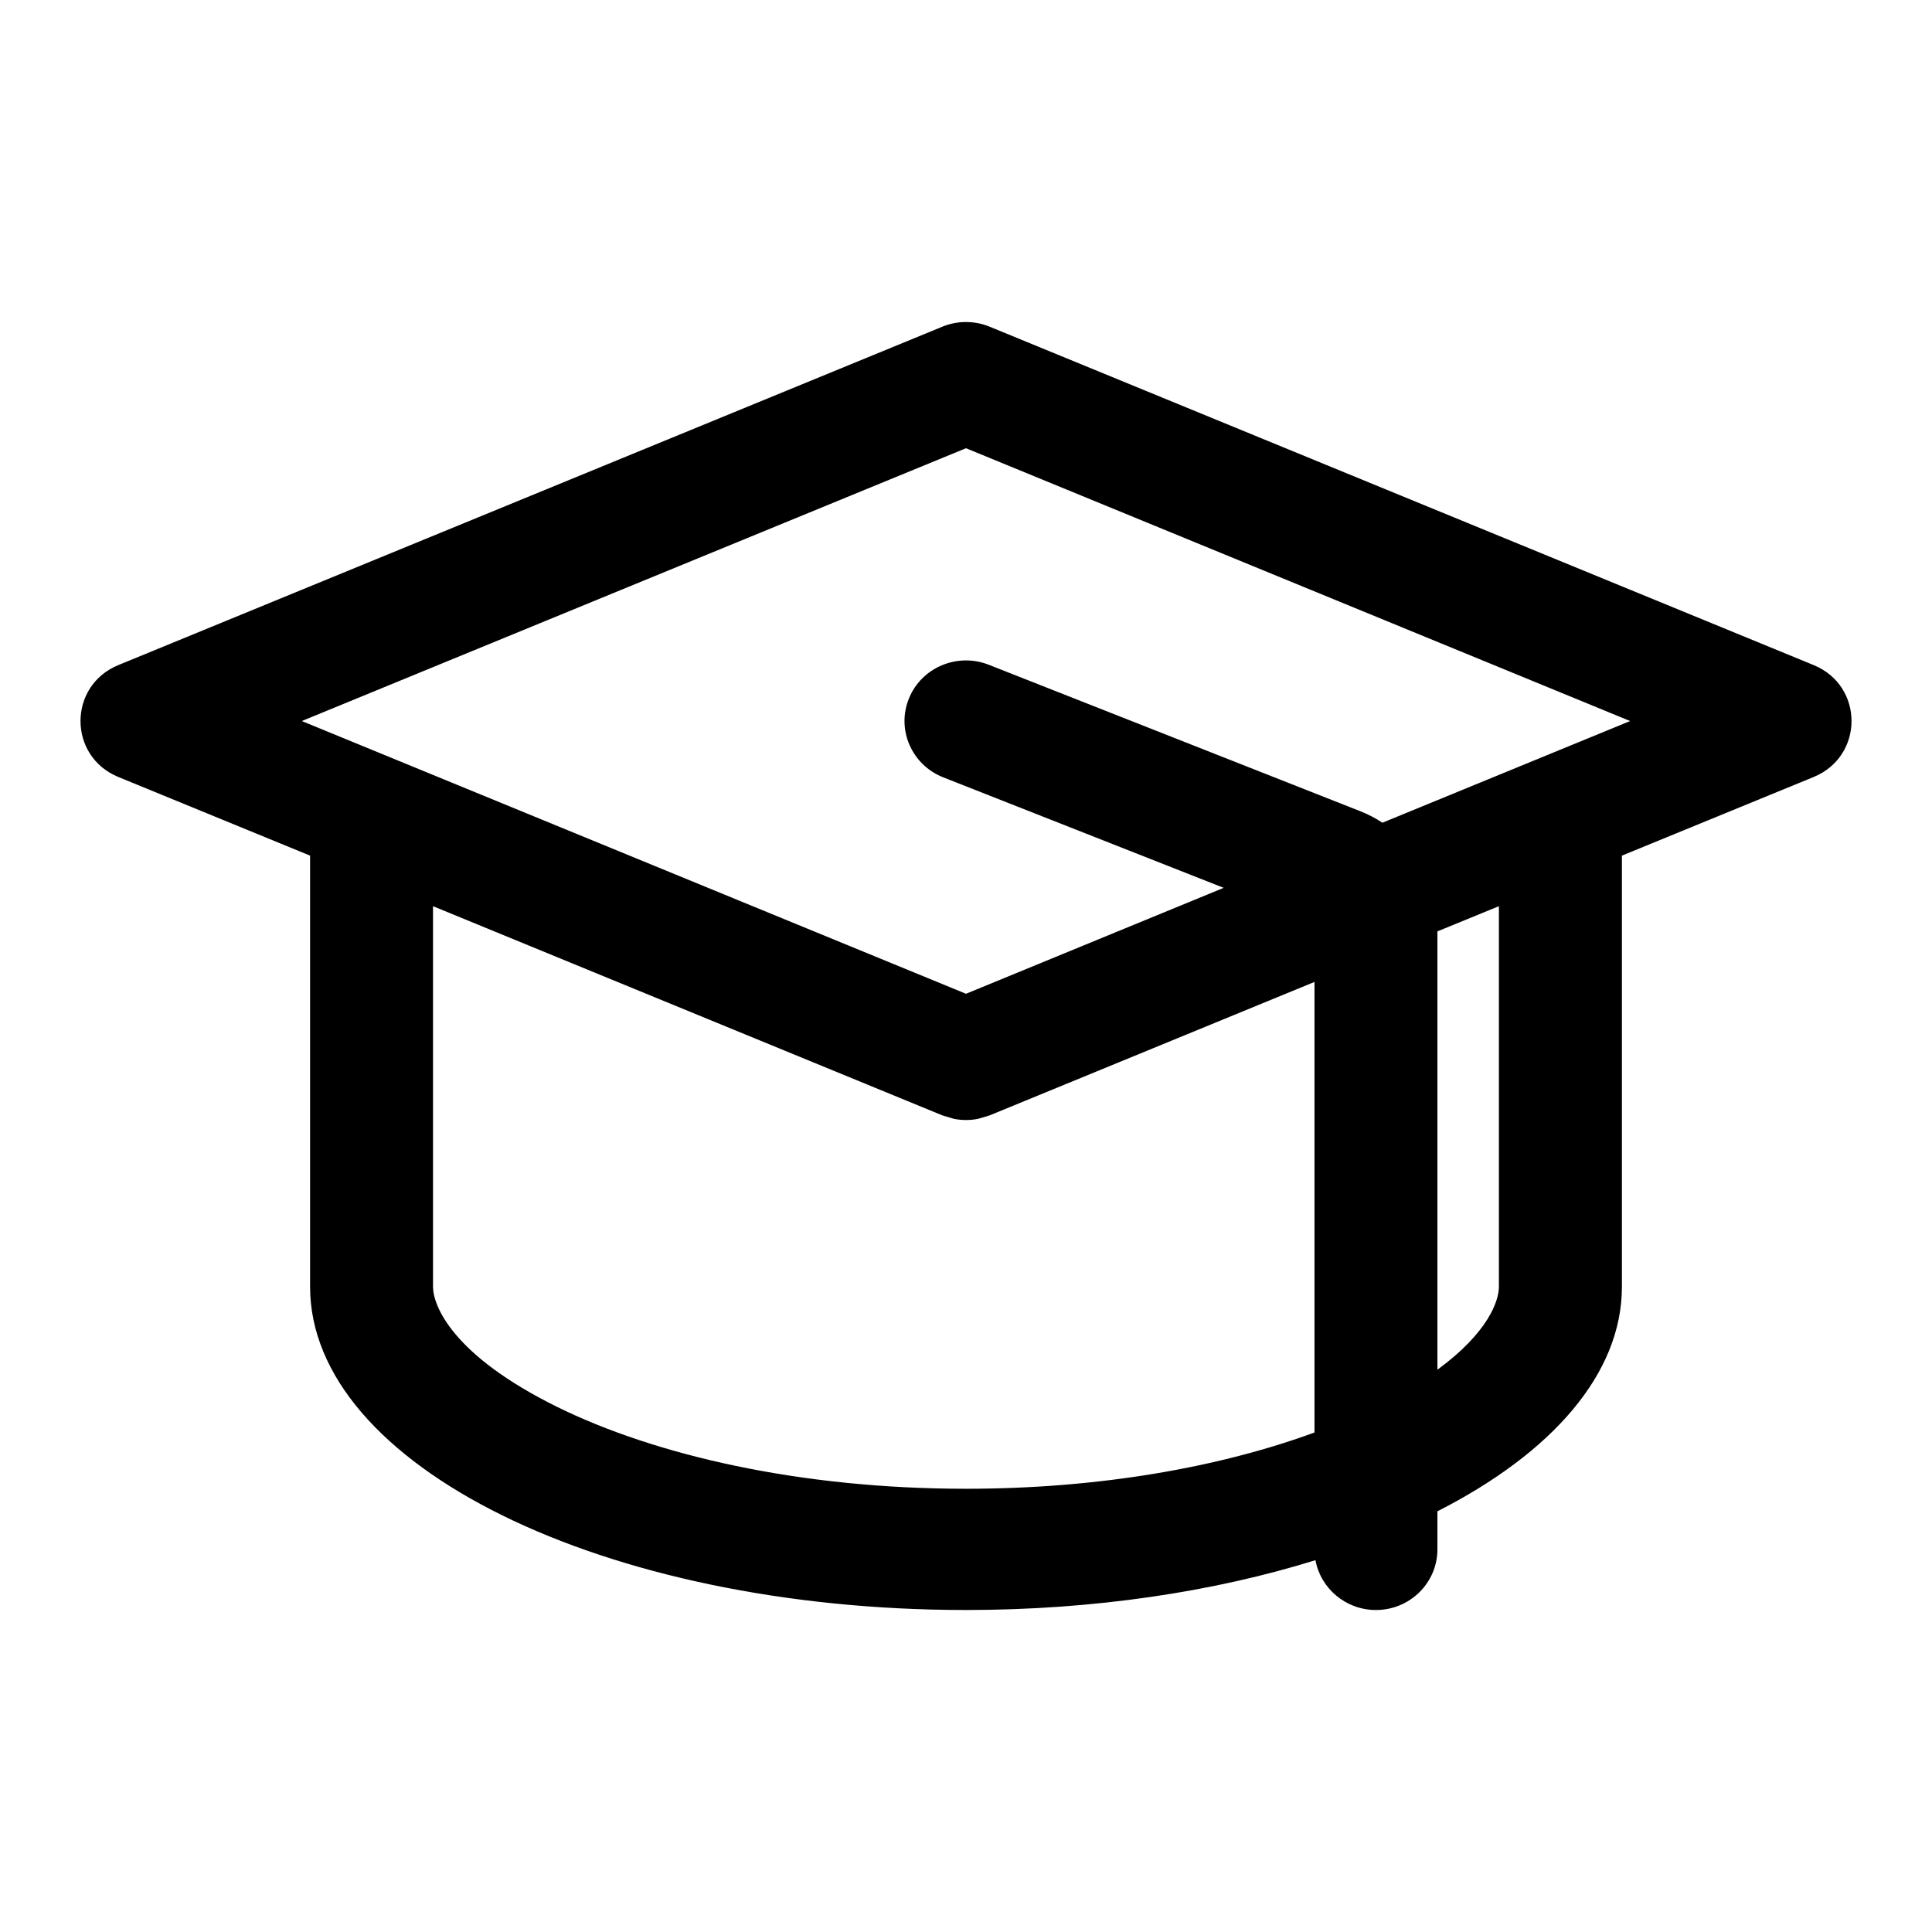
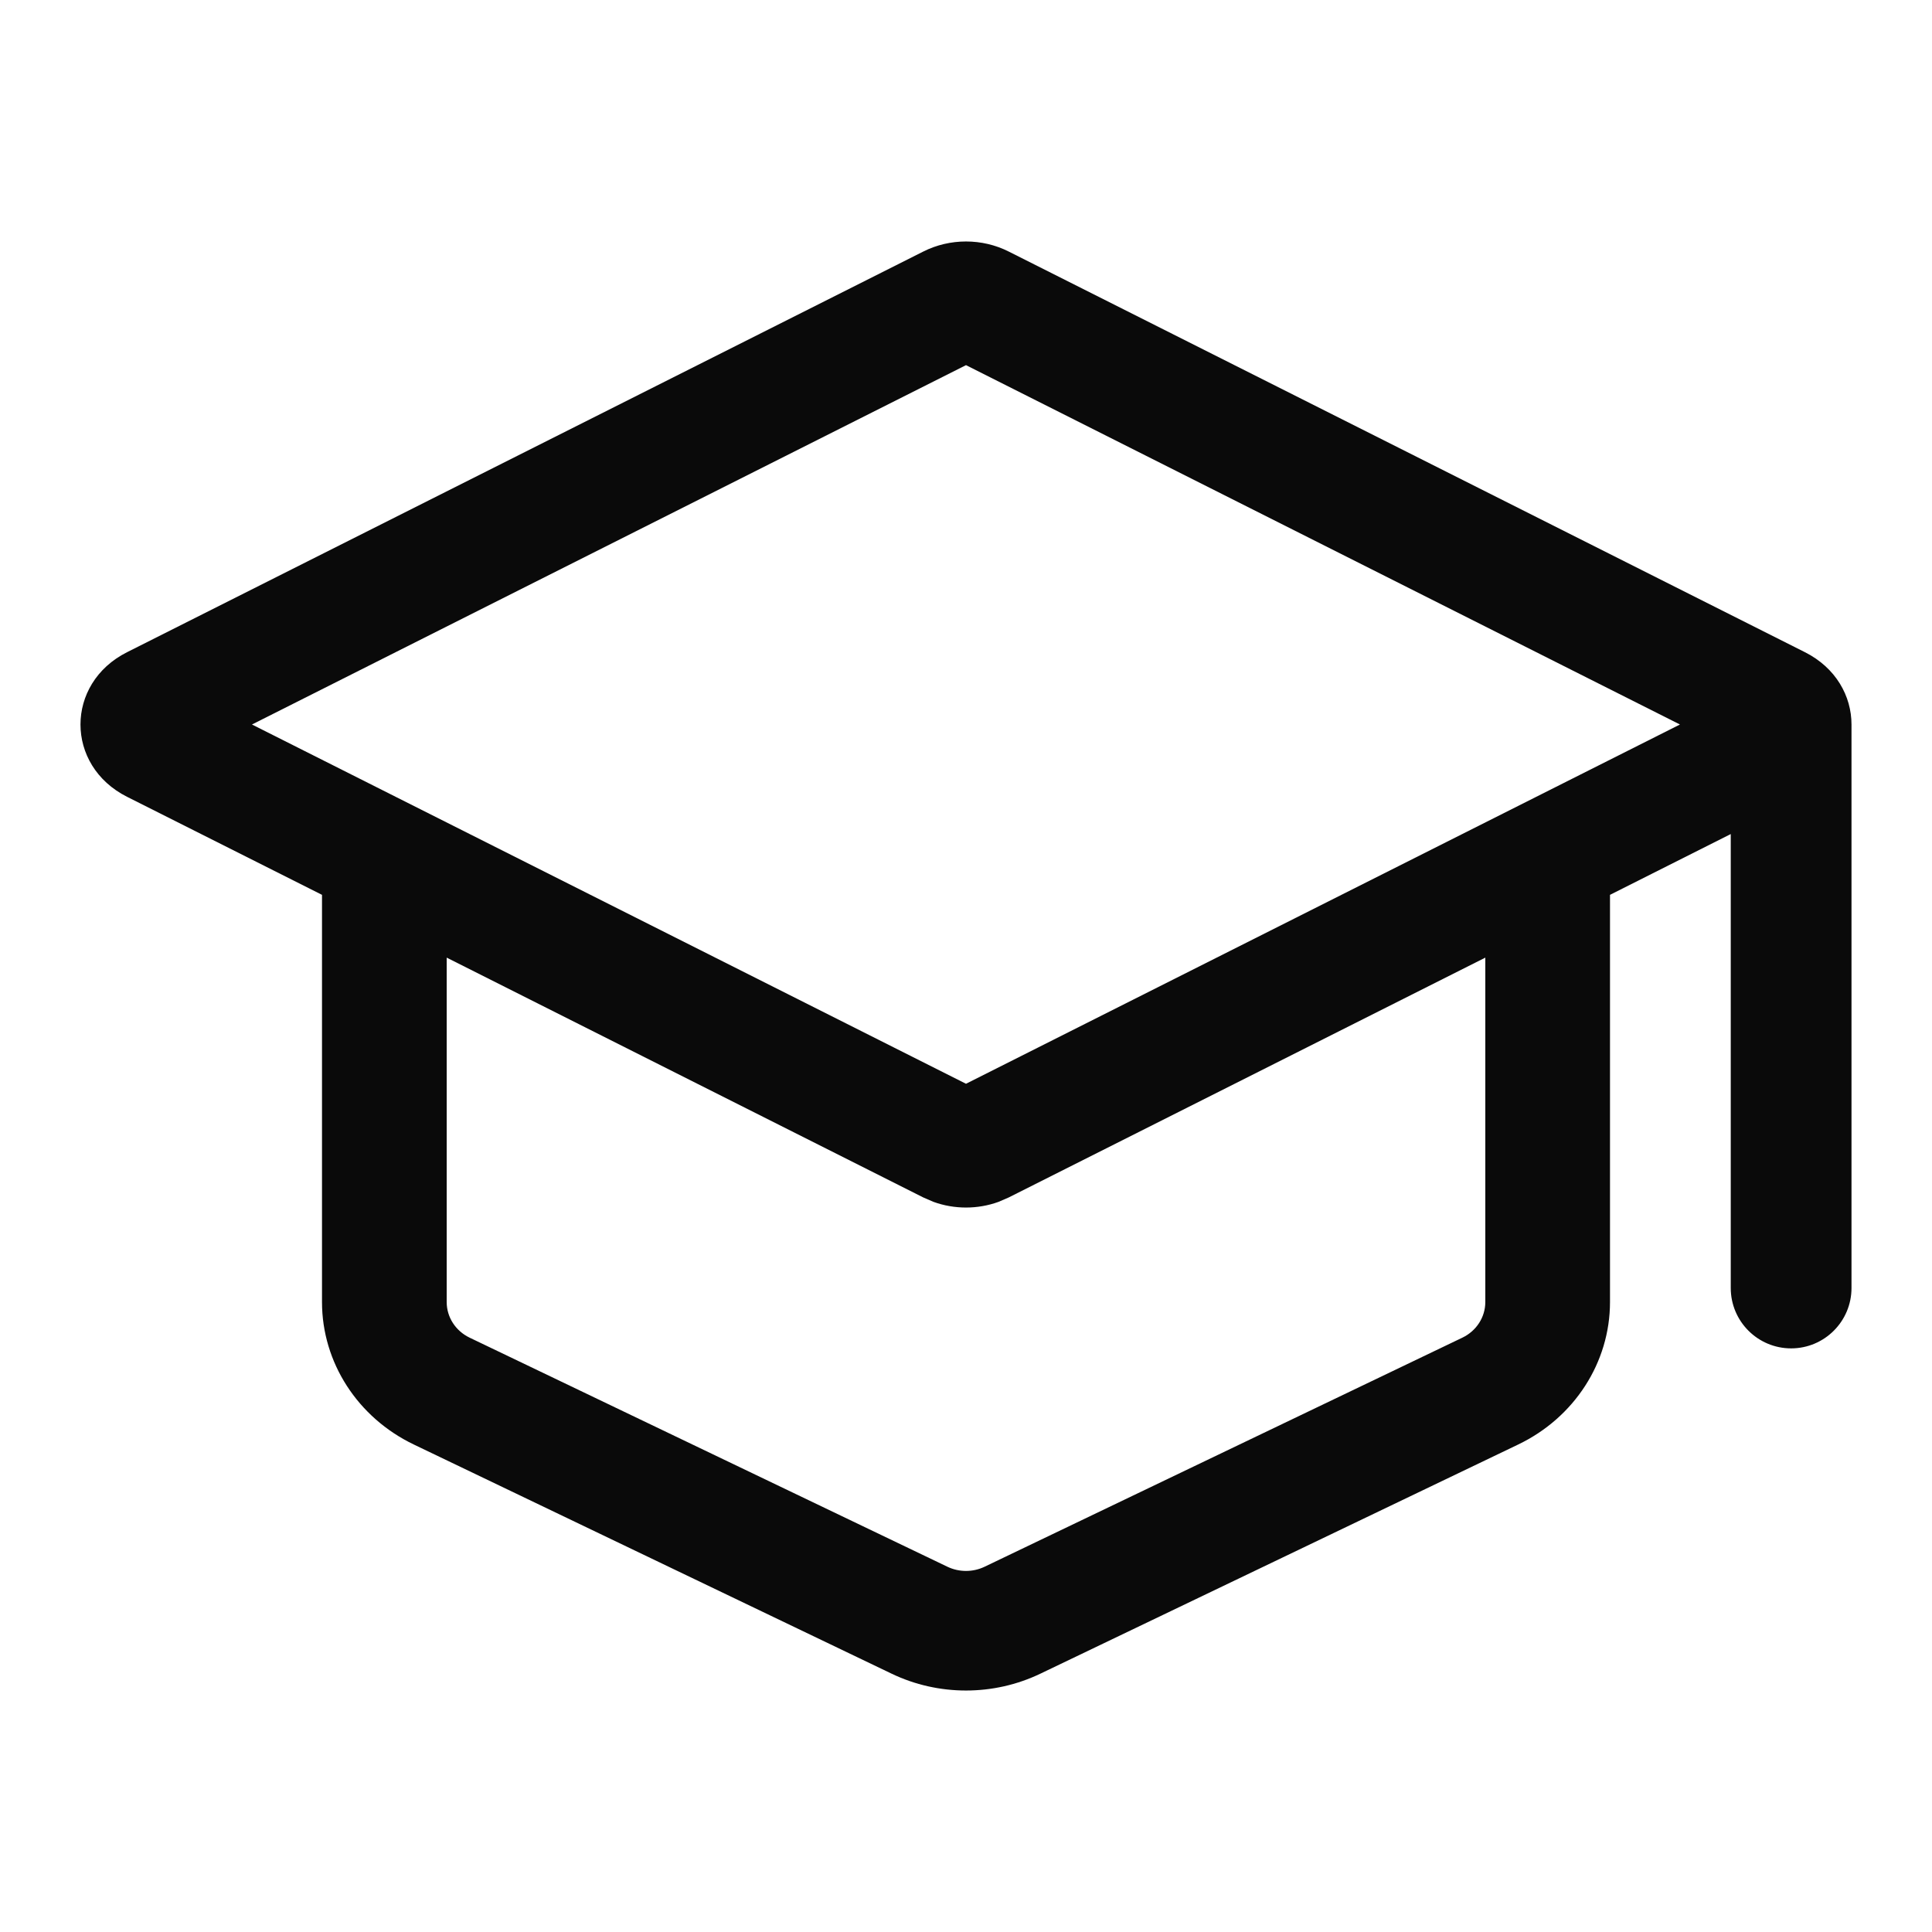
<svg xmlns="http://www.w3.org/2000/svg" width="24" height="24" viewBox="0 0 24 24" fill="none">
-   <path fill-rule="evenodd" clip-rule="evenodd" d="M11.707 4.058C11.894 3.981 12.105 3.981 12.293 4.058L22.53 8.262C23.157 8.519 23.157 9.394 22.53 9.652L20.148 10.629V15.984C20.148 17.069 19.275 18.052 17.856 18.774V19.247C17.856 19.663 17.514 20 17.093 20C16.717 20 16.406 19.733 16.341 19.381C15.085 19.772 13.596 20 12 20C7.5 20 3.852 18.202 3.852 15.984V10.629L1.47 9.652C0.843 9.394 0.844 8.519 1.47 8.262L11.707 4.058ZM5.379 15.984C5.38 16.215 5.61 16.83 6.921 17.477C8.142 18.078 9.936 18.494 12 18.494C13.675 18.494 15.171 18.22 16.329 17.795V12.198L12.293 13.856L12.149 13.899C12.051 13.918 11.949 13.918 11.851 13.899L11.707 13.856L5.379 11.257V15.984ZM18.62 11.257L17.856 11.57V17.015C18.488 16.553 18.62 16.159 18.62 15.984V11.257ZM3.749 8.957L12 12.345L15.201 11.029L11.716 9.656C11.325 9.501 11.134 9.063 11.291 8.677C11.447 8.291 11.892 8.104 12.283 8.258L16.895 10.076C16.994 10.115 17.087 10.163 17.173 10.22L20.25 8.957L12 5.568L3.749 8.957Z" fill="currentColor" />
+   <path fill-rule="evenodd" clip-rule="evenodd" d="M11.469 3.125C11.8 2.958 12.2 2.958 12.531 3.125L22.422 8.102C22.807 8.296 23 8.648 23 9V16C23 16.414 22.664 16.75 22.25 16.75C21.836 16.75 21.5 16.414 21.5 16V10.361L20 11.116V16.175C20 16.924 19.558 17.61 18.858 17.945L12.924 20.791C12.343 21.07 11.657 21.07 11.076 20.791L5.142 17.945C4.442 17.61 4 16.924 4 16.175V11.116L1.578 9.898C0.807 9.51 0.807 8.49 1.578 8.102L11.469 3.125ZM12.531 14.875L12.404 14.93C12.145 15.024 11.855 15.024 11.596 14.93L11.469 14.875L5.549 11.896V16.175C5.549 16.362 5.659 16.533 5.834 16.617L11.77 19.463C11.915 19.532 12.085 19.532 12.23 19.463L18.166 16.617C18.341 16.533 18.451 16.362 18.451 16.175V11.896L12.531 14.875ZM3.13 9L12 13.463L20.869 9L12 4.536L3.13 9Z" fill="#0A0A0A" />
</svg>
